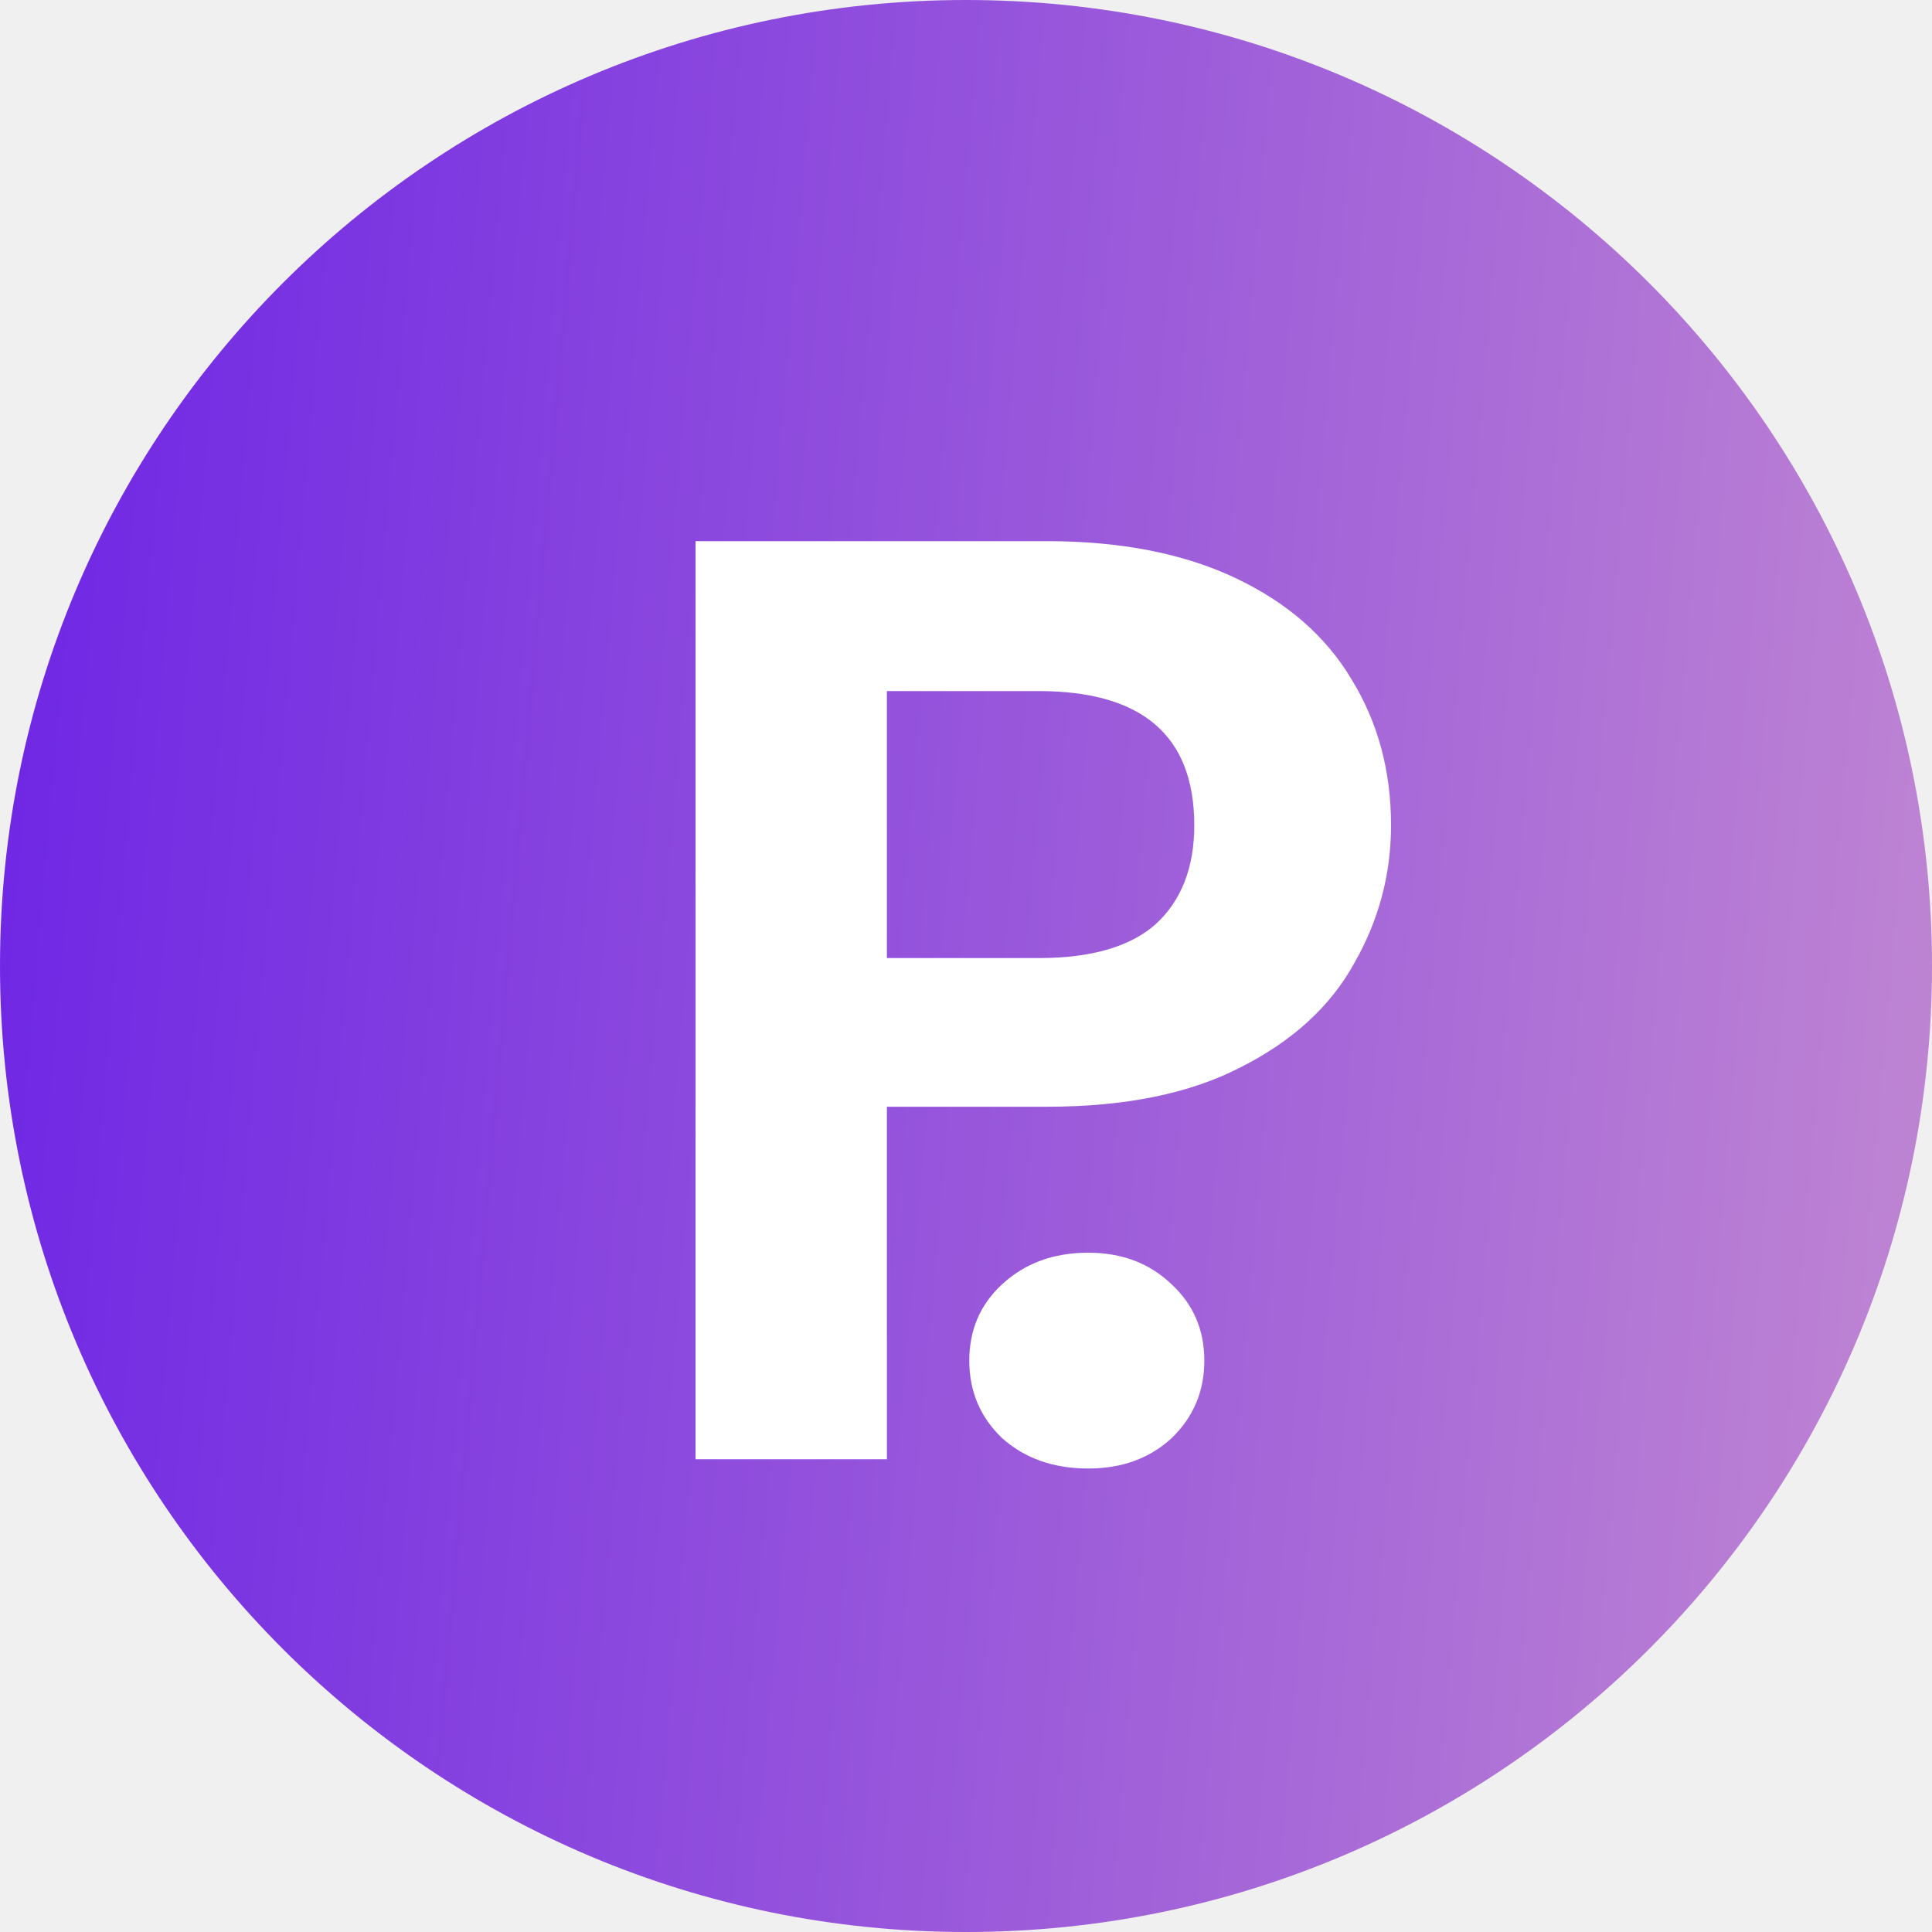
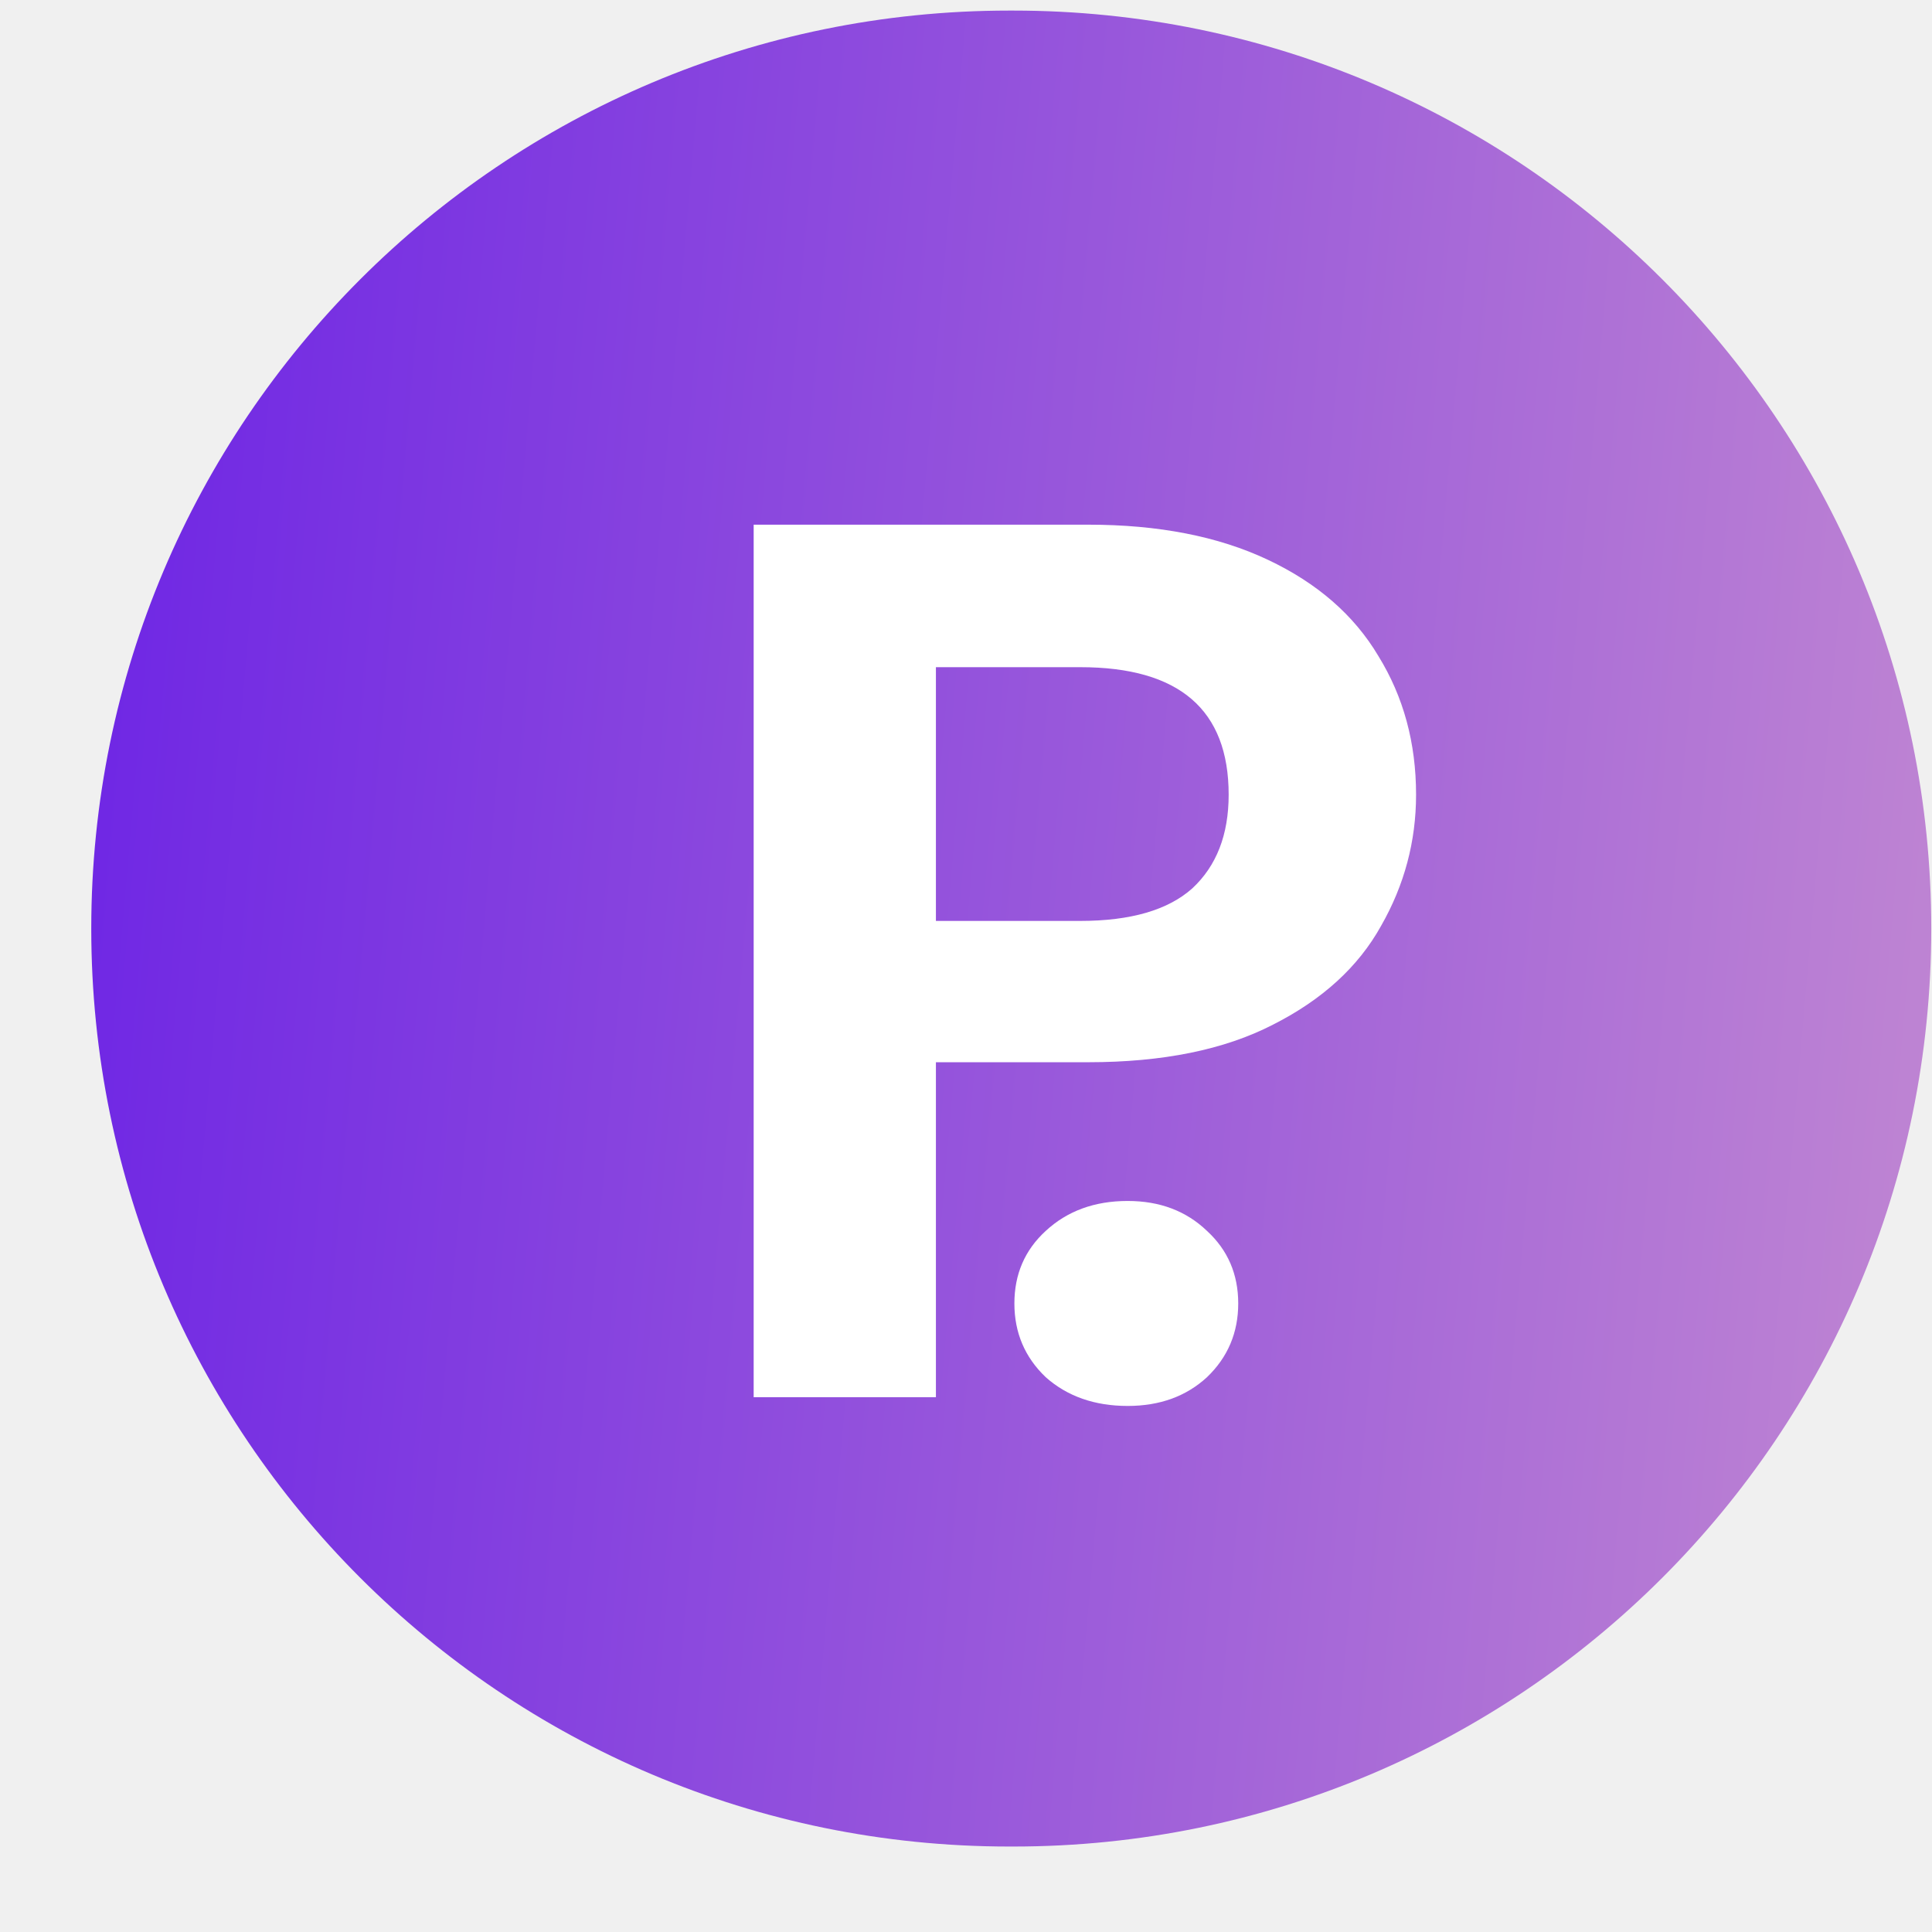
- <svg xmlns="http://www.w3.org/2000/svg" width="20" height="20" viewBox="0 0 20 20" fill="none">
-   <rect width="20" height="20" rx="10" fill="url(#paint0_linear)" />
-   <path d="M14.4 8.543C14.4 9.051 14.273 9.528 14.018 9.973C13.773 10.417 13.382 10.776 12.844 11.048C12.316 11.321 11.647 11.457 10.836 11.457H9.181V15.106H7.2V5.602H10.836C11.599 5.602 12.25 5.729 12.788 5.983C13.325 6.237 13.726 6.587 13.99 7.031C14.264 7.476 14.4 7.98 14.4 8.543ZM10.751 9.918C11.298 9.918 11.703 9.8 11.967 9.564C12.231 9.319 12.363 8.979 12.363 8.543C12.363 7.617 11.826 7.154 10.751 7.154H9.181V9.918H10.751Z" fill="white" />
-   <path d="M11.265 15.202C10.906 15.202 10.609 15.097 10.374 14.888C10.147 14.671 10.034 14.403 10.034 14.085C10.034 13.767 10.147 13.504 10.374 13.295C10.609 13.077 10.906 12.968 11.265 12.968C11.614 12.968 11.901 13.077 12.128 13.295C12.354 13.504 12.467 13.767 12.467 14.085C12.467 14.403 12.354 14.671 12.128 14.888C11.901 15.097 11.614 15.202 11.265 15.202Z" fill="white" />
+ <svg xmlns="http://www.w3.org/2000/svg" width="21" height="21" viewBox="0 0 21 21" fill="none">
  <defs>
-     <linearGradient id="paint0_linear" x1="-3.77181e-08" y1="10" x2="29.96" y2="12.606" gradientUnits="userSpaceOnUse">
+     <linearGradient id="paint0_linear" x1="0.992" y1="10.093" x2="30.951" y2="12.705" gradientUnits="userSpaceOnUse">
      <stop stop-color="#7028E4" />
      <stop offset="1" stop-color="#E5B2CA" />
    </linearGradient>
  </defs>
+   <rect x="0.992" y="0.115" width="20" height="19.956" rx="9.978" fill="url(#paint0_linear)" />
+   <path d="M15.392 8.638C15.392 9.145 15.265 9.621 15.011 10.065C14.765 10.508 14.374 10.866 13.836 11.138C13.308 11.41 12.639 11.546 11.828 11.546H10.173V15.187H8.192V5.703H11.828C12.592 5.703 13.242 5.83 13.78 6.084C14.317 6.337 14.718 6.686 14.982 7.13C15.256 7.574 15.392 8.076 15.392 8.638ZM11.743 10.01C12.29 10.01 12.695 9.892 12.959 9.657C13.223 9.412 13.355 9.073 13.355 8.638C13.355 7.714 12.818 7.252 11.743 7.252H10.173V10.01H11.743Z" fill="white" />
+   <path d="M12.257 15.282C11.899 15.282 11.601 15.178 11.366 14.969C11.139 14.752 11.026 14.485 11.026 14.168C11.026 13.851 11.139 13.588 11.366 13.38C11.601 13.162 11.899 13.054 12.257 13.054C12.606 13.054 12.893 13.162 13.12 13.38C13.346 13.588 13.459 13.851 13.459 14.168C13.459 14.485 13.346 14.752 13.12 14.969C12.893 15.178 12.606 15.282 12.257 15.282Z" fill="white" />
</svg>
